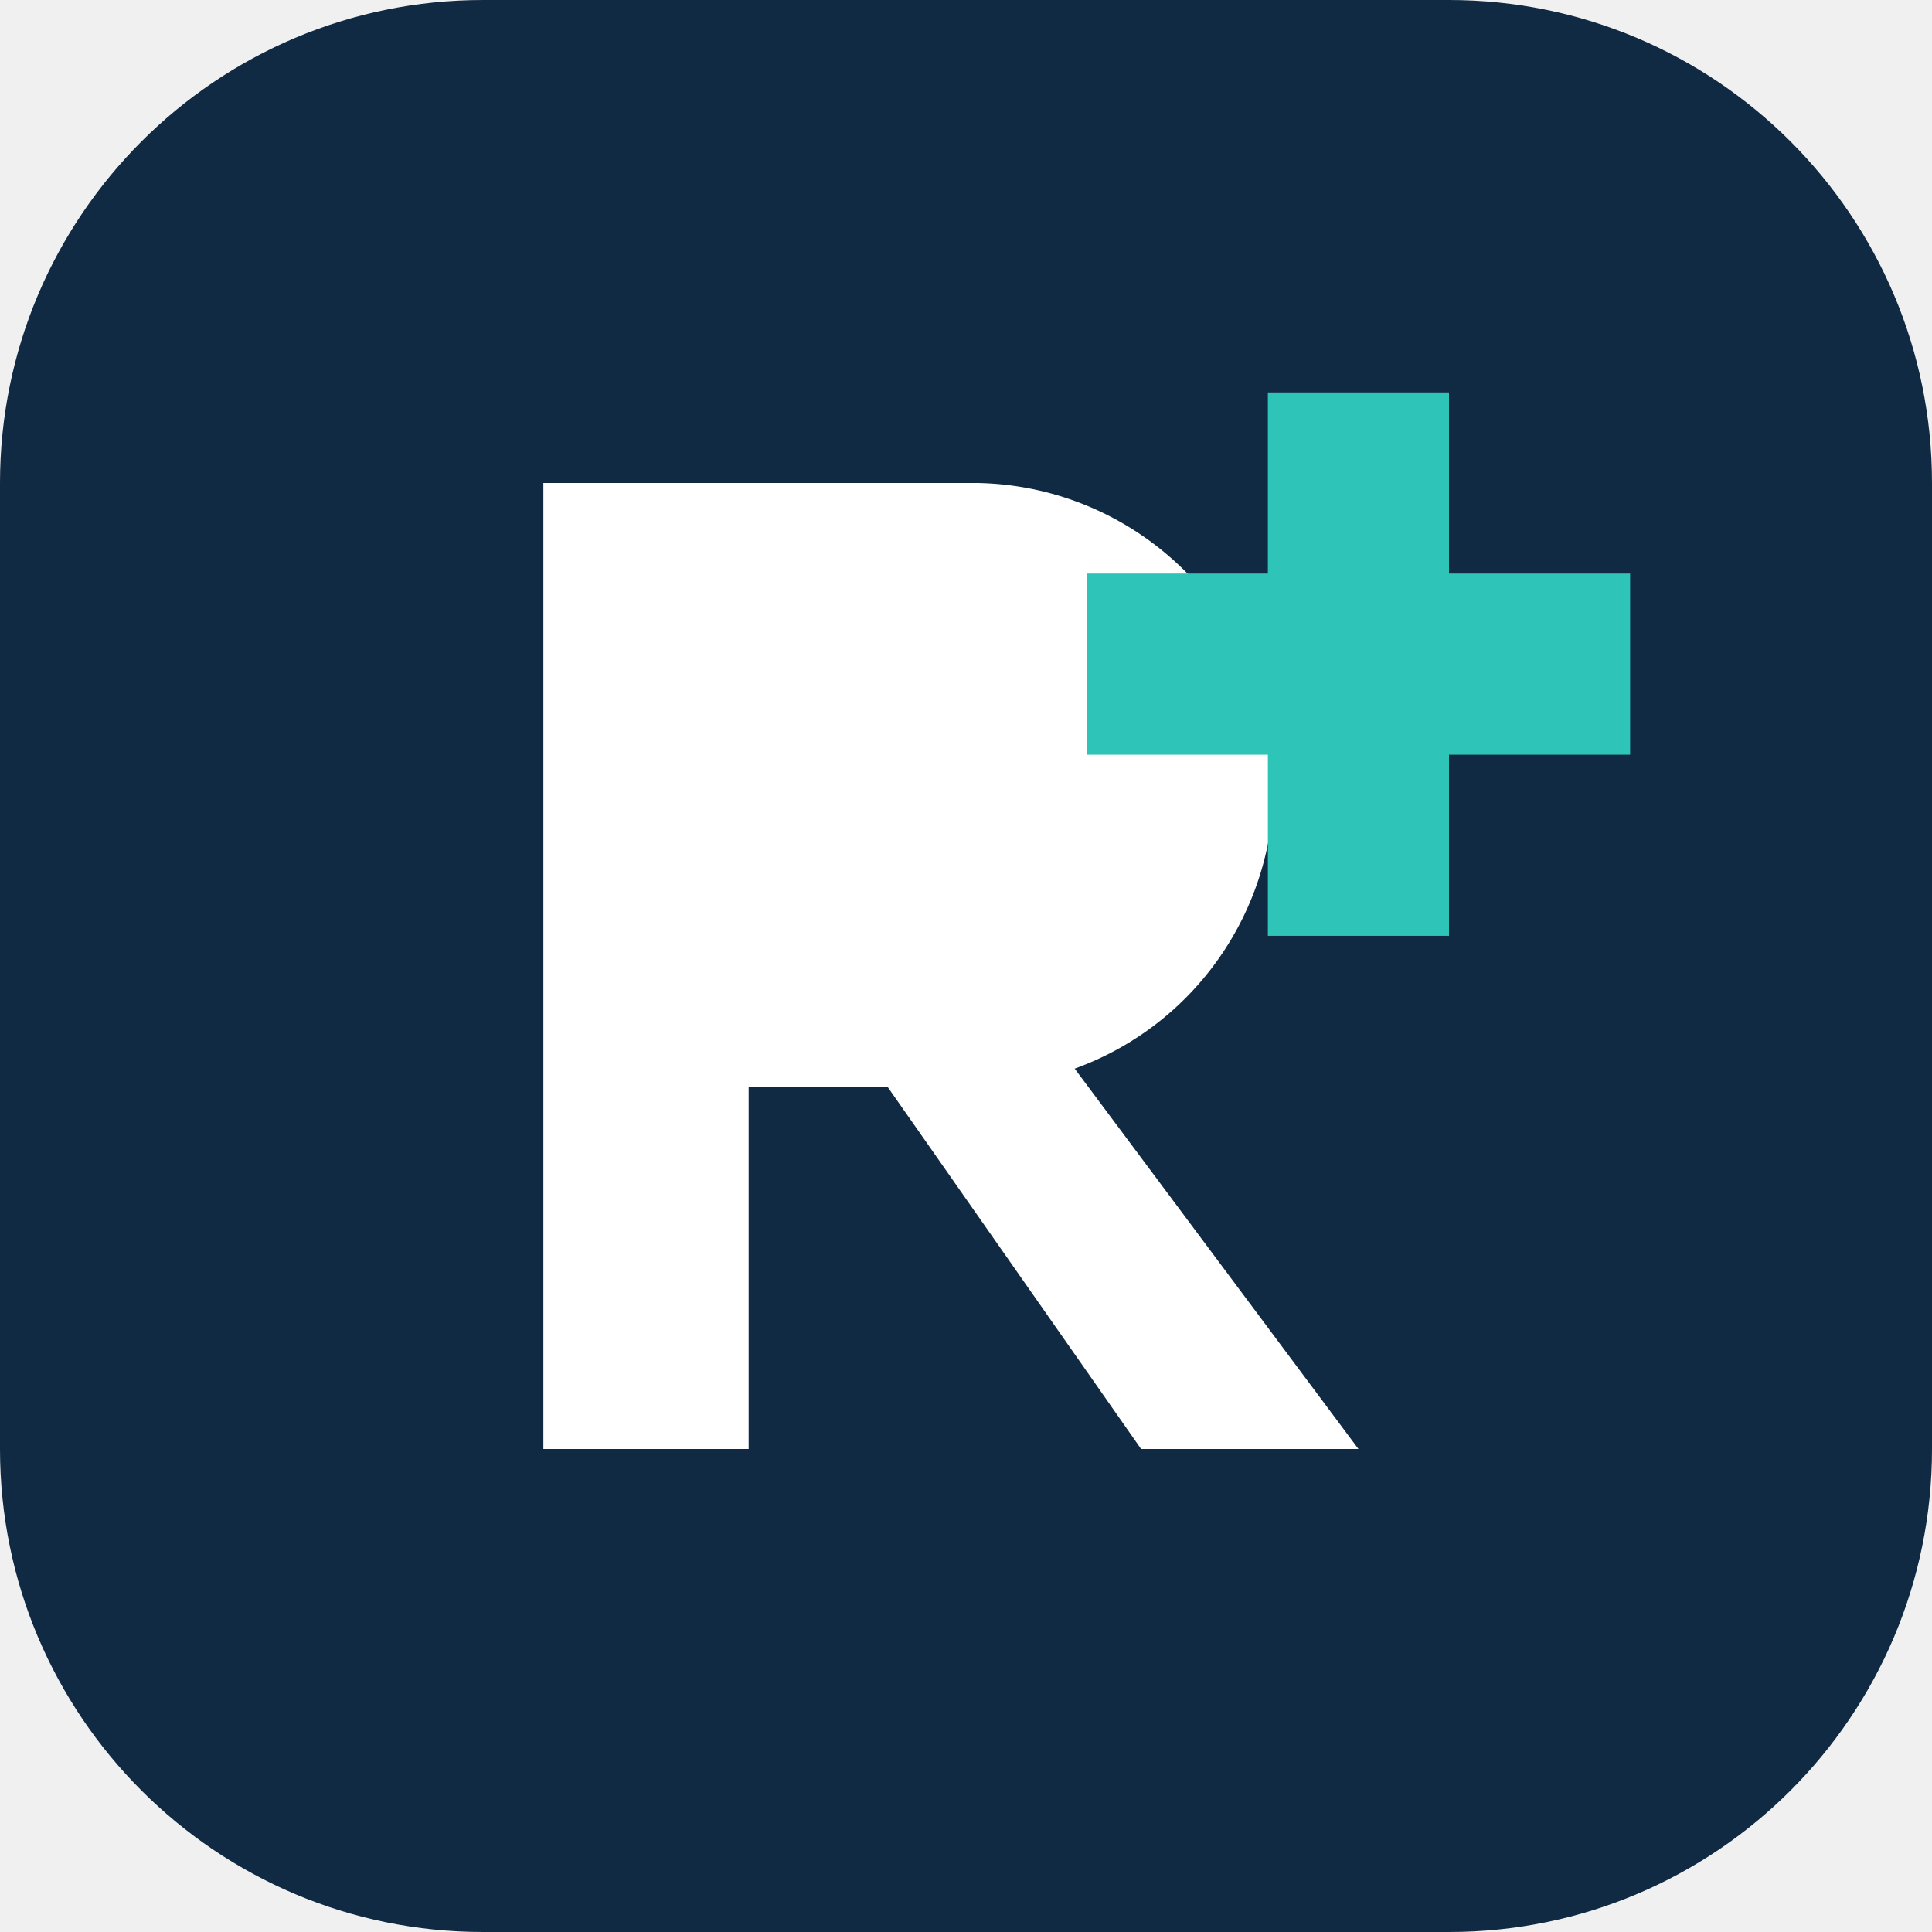
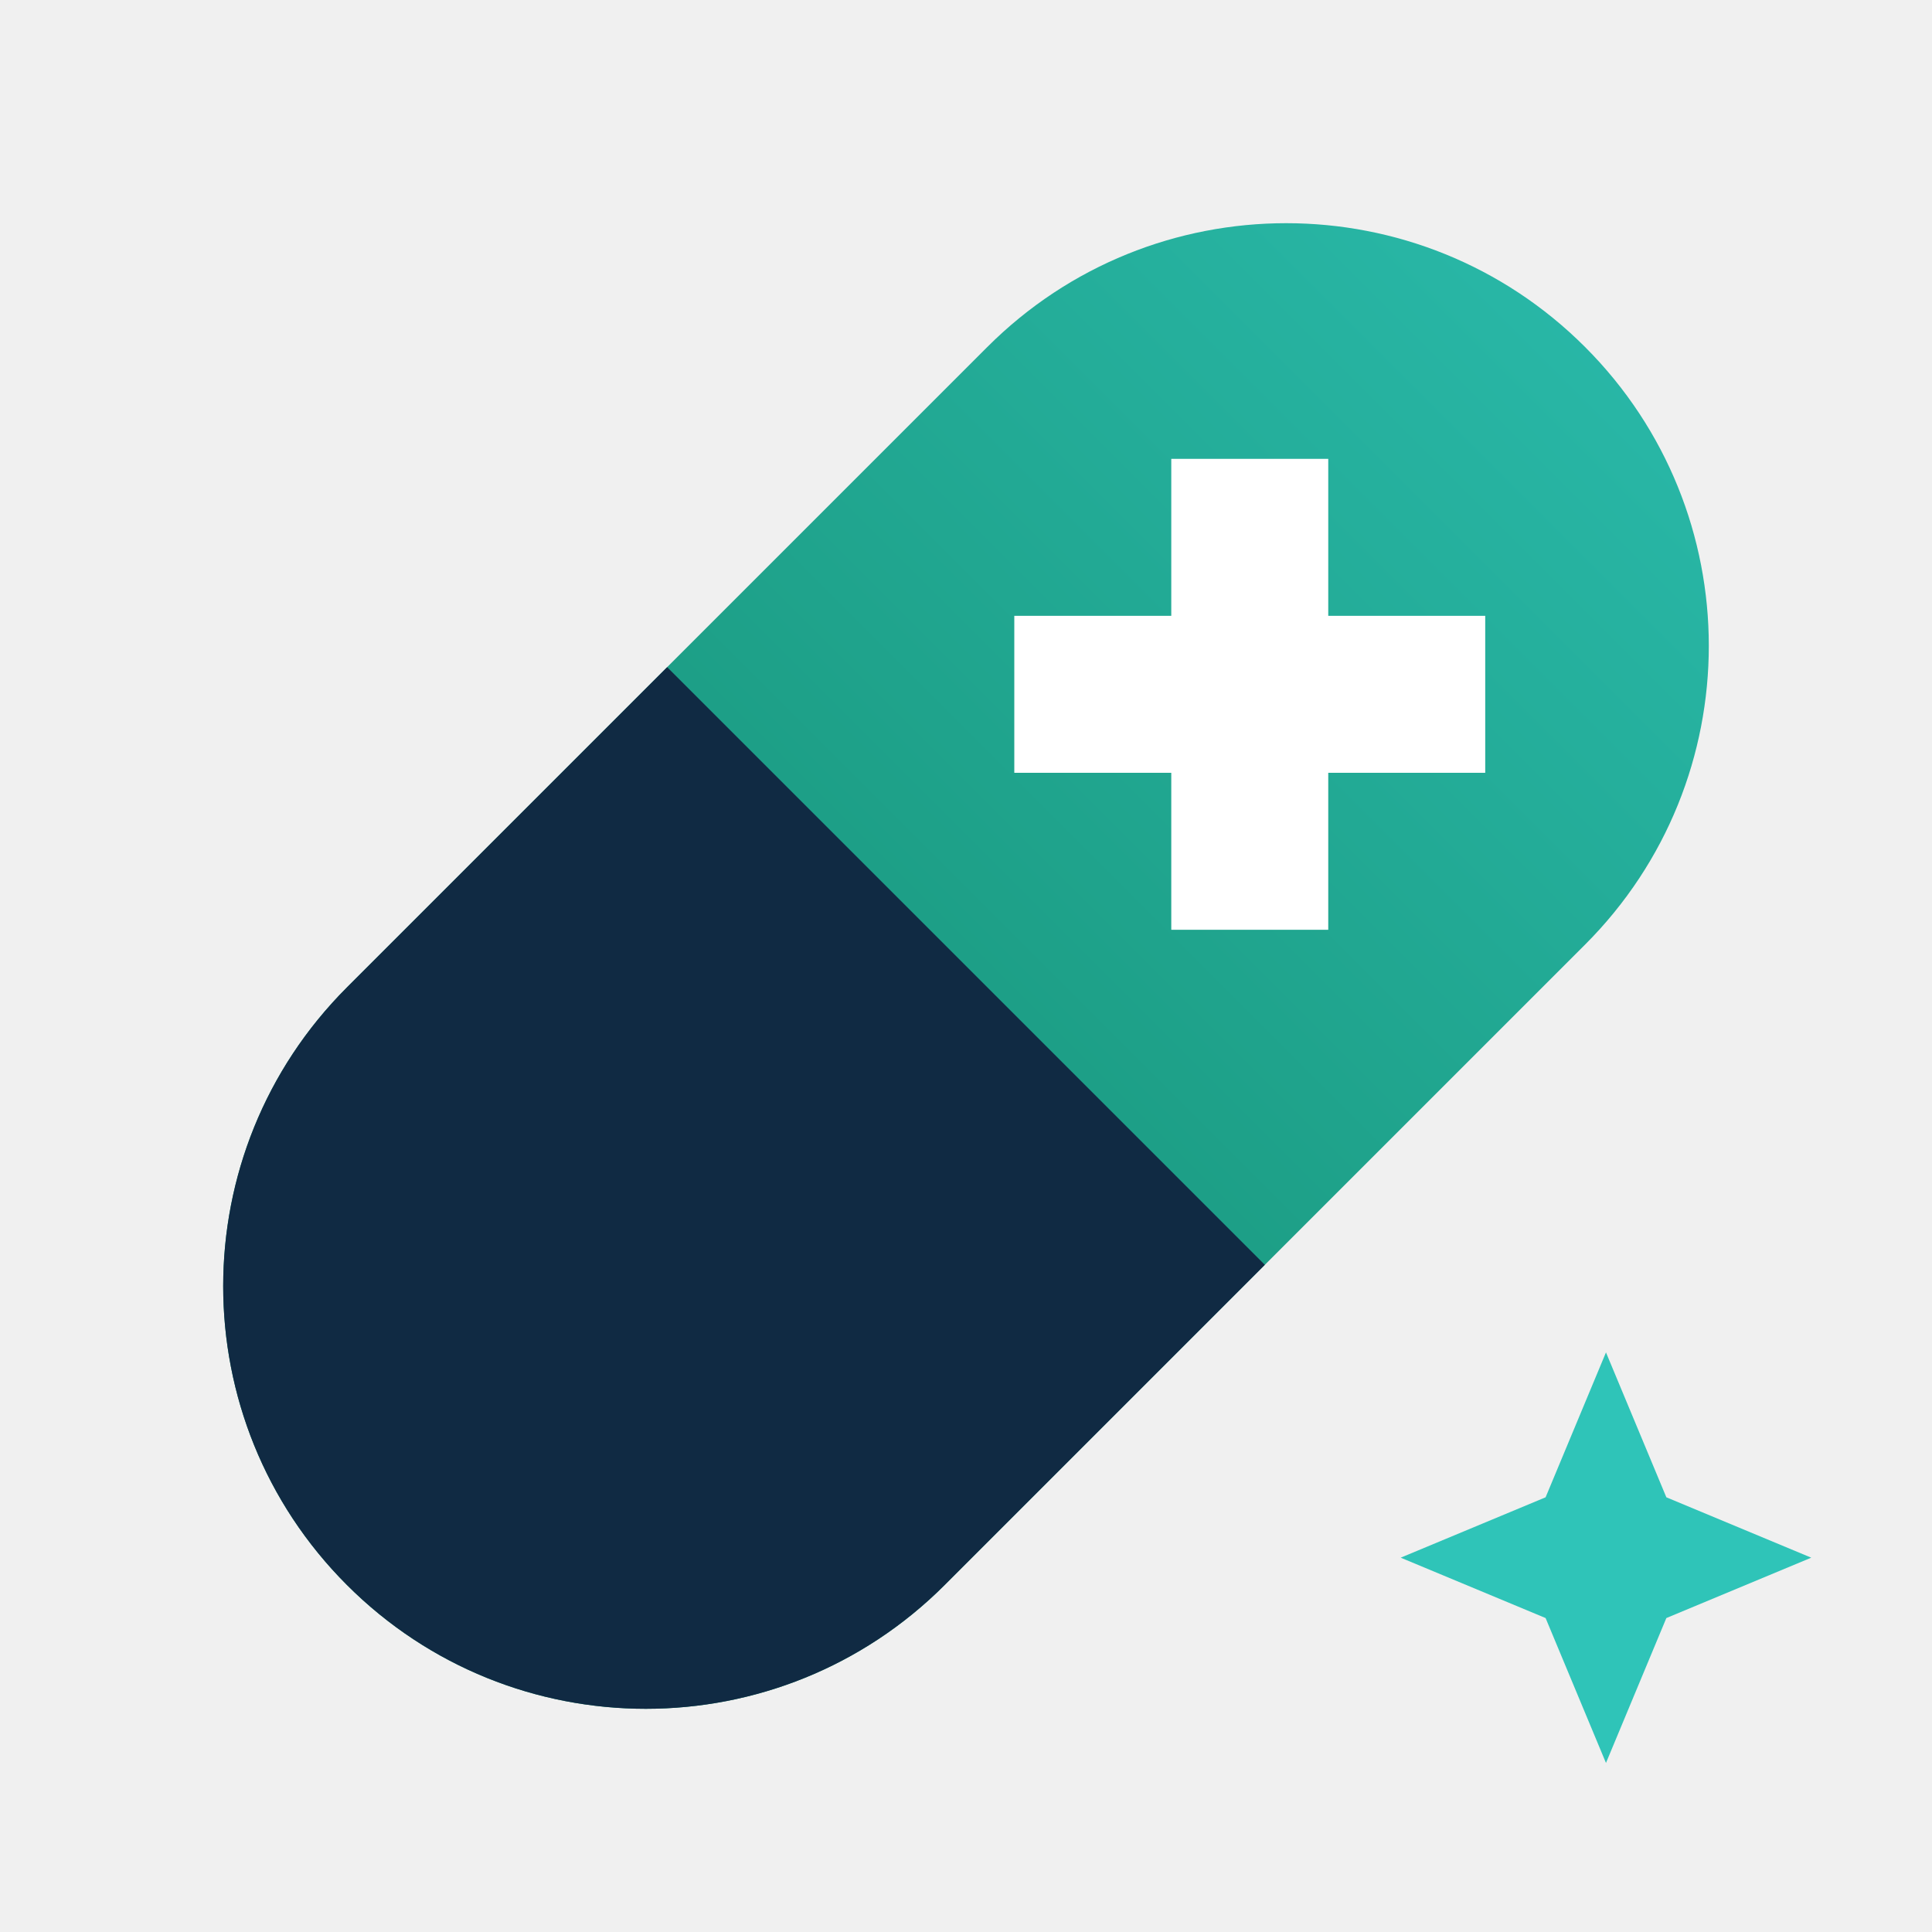
<svg xmlns="http://www.w3.org/2000/svg" viewBox="0 0 32 32">
-   <rect width="32" height="32" rx="8" fill="#102a43" />
-   <path d="M9 24V8h7.2a5 5 0 0 1 1.6 9.7L22.5 24h-3.6l-4.2-6H12.4v6z" fill="#fff" />
-   <path d="M21 6.5h3v3h3v3h-3v3h-3v-3h-3v-3h3z" fill="#2fc4b8" />
+   <defs>
+     <clipPath id="c">
+       <rect x="9" y="1.5" width="14" height="29" rx="7" transform="rotate(45 16 16)" />
+     </clipPath>
+     <linearGradient id="g" x1="0" y1="1" x2="1" y2="0">
+       <stop offset="0" stop-color="#0b7a55" />
+       <stop offset="1" stop-color="#2fc4b8" />
+     </linearGradient>
+   </defs>
+   <g clip-path="url(#c)">
+     <rect width="32" height="32" fill="url(#g)" />
+     <path d="M0 0L32 32H0Z" fill="#102a43" />
+   </g>
+   <path d="M19.4 7.6h2.6v2.6h2.6v2.6H22v2.6h-2.6v-2.6h-2.6v-2.6h2.6z" fill="#fff" />
+   <path d="M26.6 22.4l1 2.4 2.4 1-2.4 1-1 2.4-1-2.4-2.4-1 2.4-1z" fill="#2fc4b8" />
</svg>
